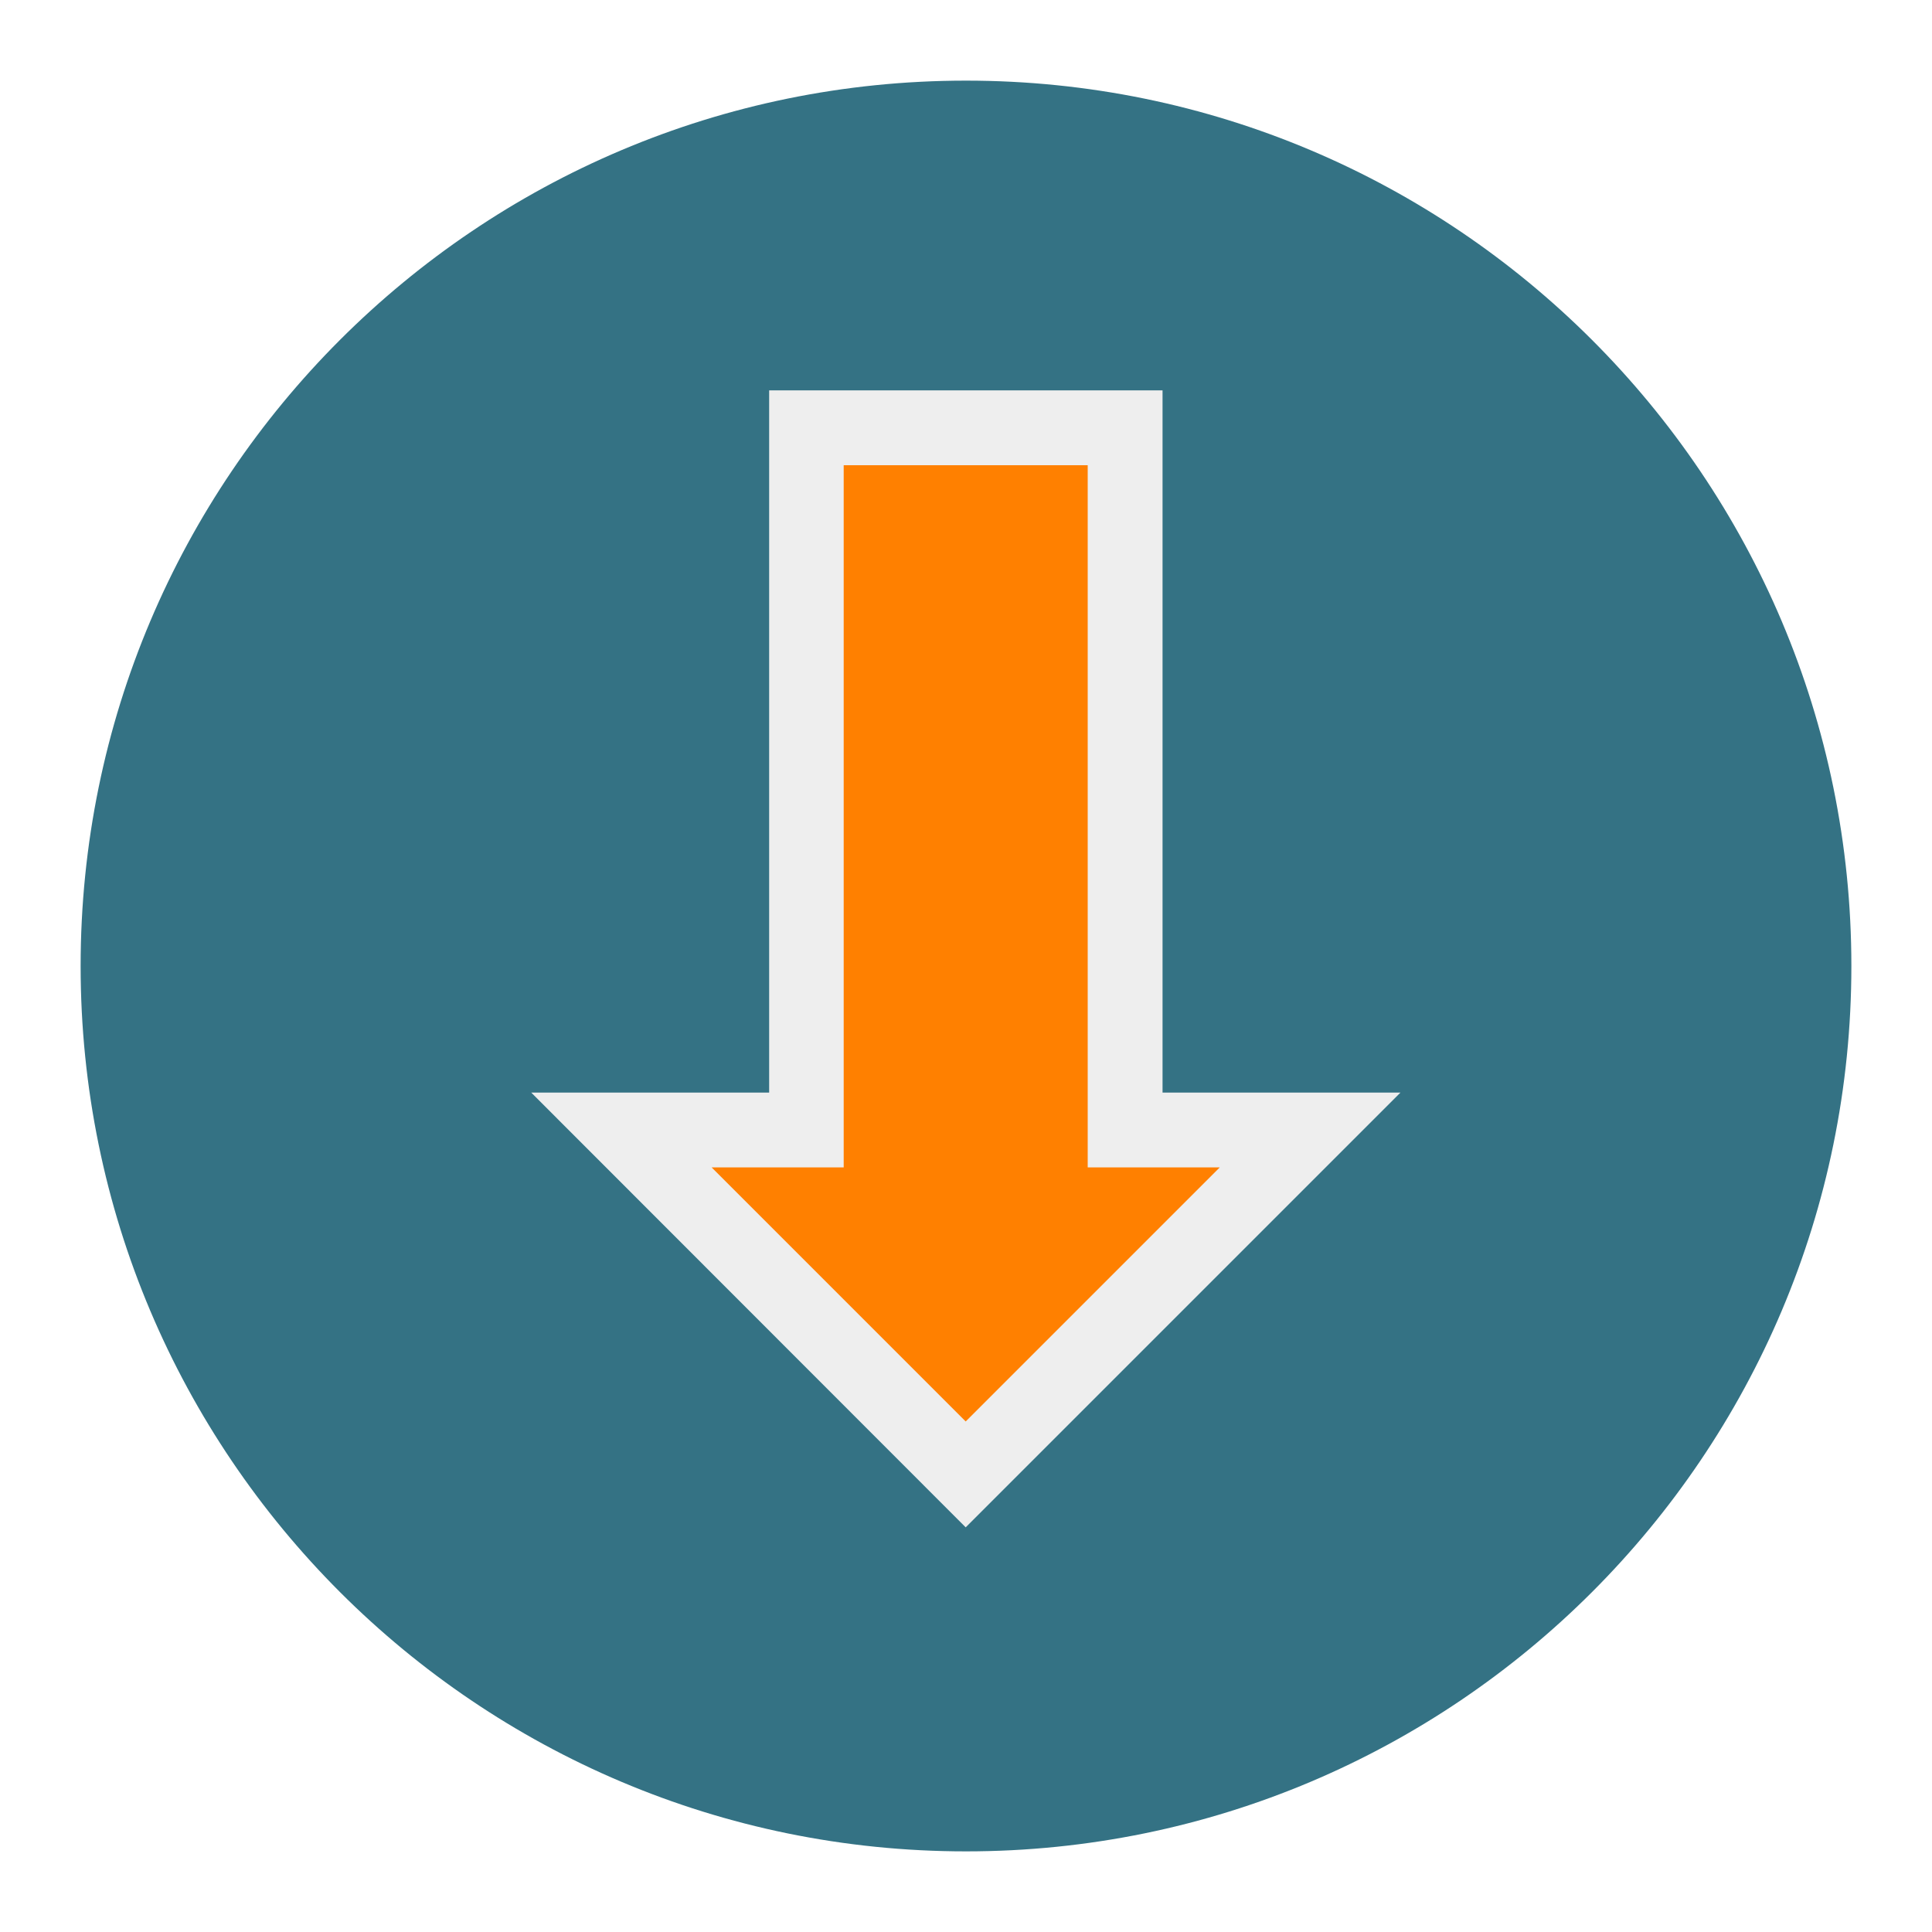
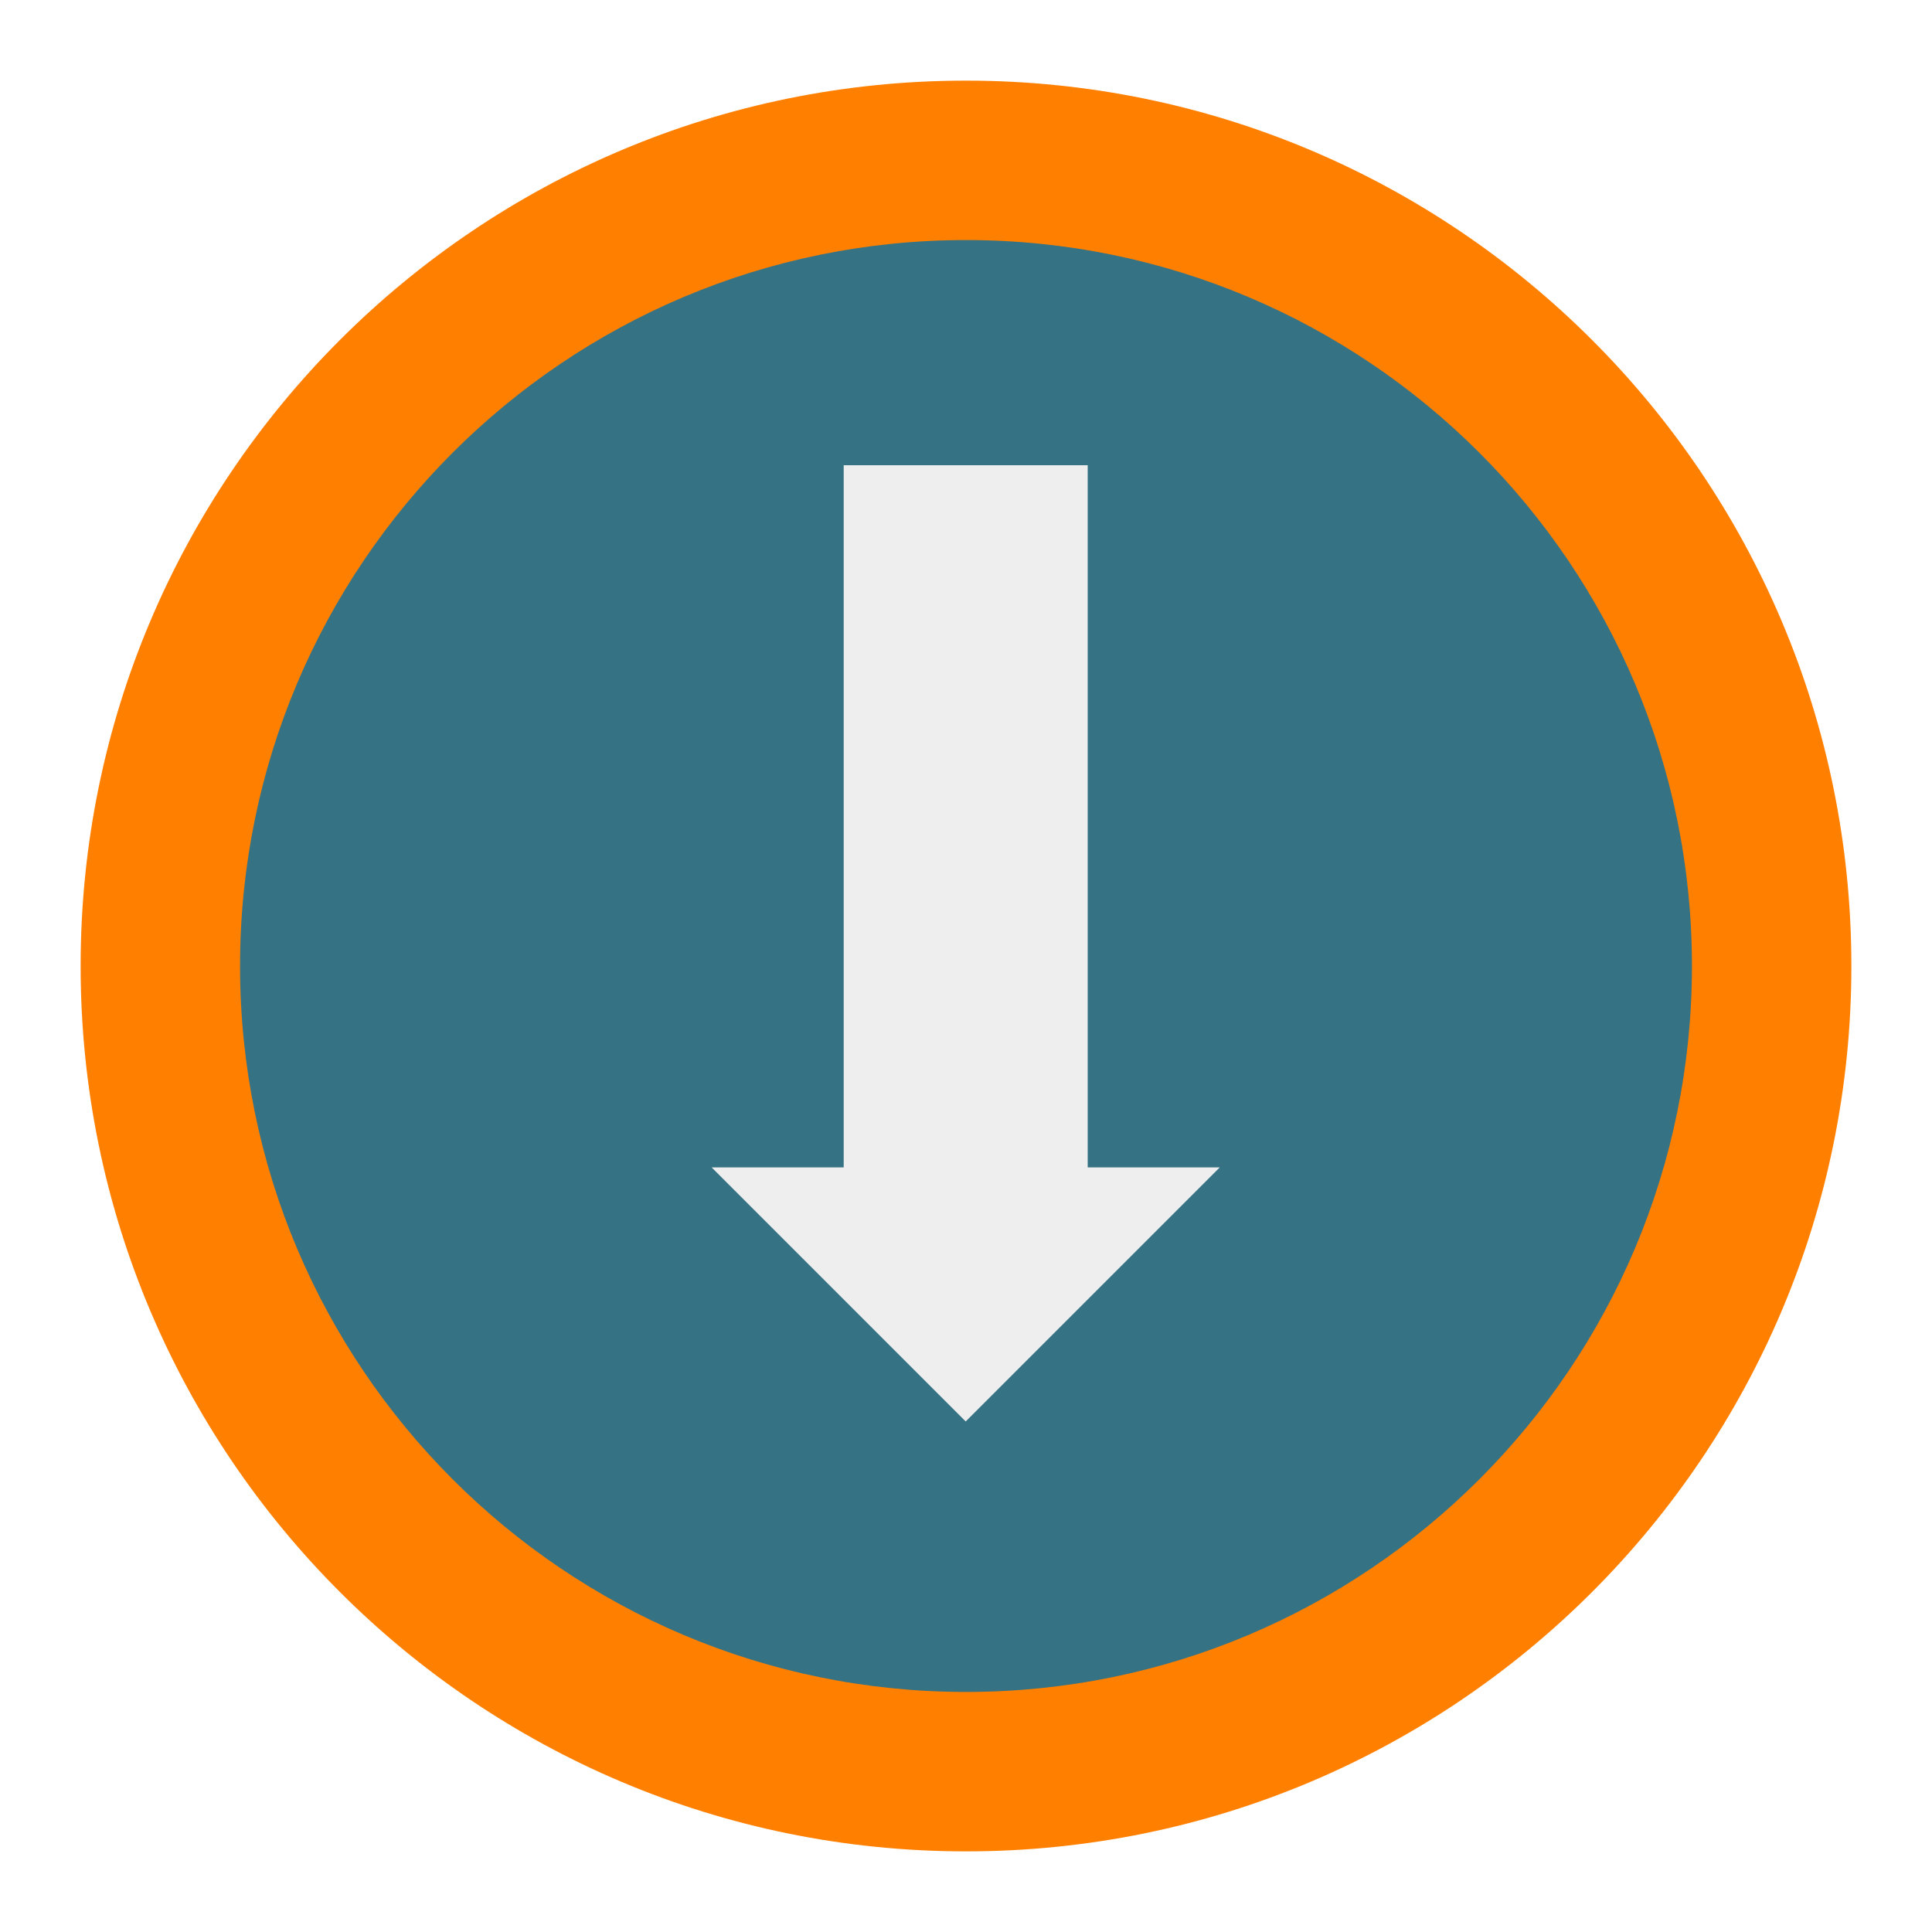
<svg xmlns="http://www.w3.org/2000/svg" width="24" height="24" viewBox="0 0 6.35 6.35" version="1.1" id="svg5" xml:space="preserve">
  <defs id="defs2">
    <style id="current-color-scheme" type="text/css">
   .ColorScheme-Text { color:#dfdfdf; } .ColorScheme-Highlight { color:#4285f4; } .ColorScheme-NeutralText { color:#ff9800; } .ColorScheme-PositiveText { color:#4caf50; } .ColorScheme-NegativeText { color:#f44336; }
  </style>
    <style id="current-color-scheme-6" type="text/css">
   .ColorScheme-Text { color:#dfdfdf; } .ColorScheme-Highlight { color:#4285f4; } .ColorScheme-NeutralText { color:#ff9800; } .ColorScheme-PositiveText { color:#4caf50; } .ColorScheme-NegativeText { color:#f44336; }
  </style>
    <style id="current-color-scheme-3" type="text/css">
   .ColorScheme-Text { color:#dfdfdf; } .ColorScheme-Highlight { color:#4285f4; } .ColorScheme-NeutralText { color:#ff9800; } .ColorScheme-PositiveText { color:#4caf50; } .ColorScheme-NegativeText { color:#f44336; }
  </style>
    <style id="current-color-scheme-6-5" type="text/css">
   .ColorScheme-Text { color:#dfdfdf; } .ColorScheme-Highlight { color:#4285f4; } .ColorScheme-NeutralText { color:#ff9800; } .ColorScheme-PositiveText { color:#4caf50; } .ColorScheme-NegativeText { color:#f44336; }
  </style>
+     <style id="current-color-scheme-7" type="text/css">
+    .ColorScheme-Text { color:#dfdfdf; } .ColorScheme-Highlight { color:#4285f4; } .ColorScheme-NeutralText { color:#ff9800; } .ColorScheme-PositiveText { color:#4caf50; } .ColorScheme-NegativeText { color:#f44336; }
+   </style>
+     <style id="current-color-scheme-6-0" type="text/css">
+    .ColorScheme-Text { color:#dfdfdf; } .ColorScheme-Highlight { color:#4285f4; } .ColorScheme-NeutralText { color:#ff9800; } .ColorScheme-PositiveText { color:#4caf50; } .ColorScheme-NegativeText { color:#f44336; }
+   </style>
  </defs>
  <g id="layer1">
-     <path style="fill:#347284;fill-opacity:1;stroke:none;stroke-width:0.417" d="M 3.175,0.265 A 2.91,2.91 0 0 0 0.265,3.175 2.91,2.91 0 0 0 3.175,6.085 2.91,2.91 0 0 0 6.085,3.175 2.91,2.91 0 0 0 3.175,0.265 Z" id="path13647-7" />
-     <path style="fill:#eeeeee;fill-opacity:1;stroke:none;stroke-width:0.417" d="M 2.528,1.283 H 3.821 V 3.591 H 4.306 4.603 L 3.174,5.02 1.746,3.591 h 0.782 z" id="path11915" />
-     <path style="fill:#ff8000;fill-opacity:1;stroke:none;stroke-width:0.417" d="M 2.773,1.529 V 3.837 H 2.339 L 3.174,4.672 4.009,3.837 H 3.575 V 1.529 Z" id="path11859" />
-     <g id="g18834" transform="translate(-21.02947,6.591779)">
-       <circle style="opacity:1;fill:#347284;fill-opacity:1;stroke:none;stroke-width:0.417" id="path13647" cx="11.181" cy="3.348" r="2.91" />
-       <path style="fill:#eeeeee;fill-opacity:1;fill-rule:evenodd;stroke-width:0.383" d="M 12.33,2.008 12.871,2.549 10.798,4.688 9.491,3.315 10.032,2.774 10.798,3.606 Z" id="path17921" />
-     </g>
+     <path style="fill:#ff8000;fill-opacity:1;stroke:none;stroke-width:0.417" d="M 3.175,0.265 A 2.91,2.91 0 0 0 0.265,3.175 2.91,2.91 0 0 0 3.175,6.085 2.91,2.91 0 0 0 6.085,3.175 2.91,2.91 0 0 0 3.175,0.265 Z" id="path13647-7" />
+     <circle style="fill:#347284;fill-opacity:1;stroke:none;stroke-width:0.357;stroke-linejoin:round;stroke-miterlimit:2;stroke-dasharray:none" id="path20726" cx="3.175" cy="3.175" r="2.386" />
+     <path style="fill:#eeeeee;fill-opacity:1;stroke:none;stroke-width:0.417" d="M 2.773,1.529 V 3.837 H 2.339 L 3.174,4.672 4.009,3.837 H 3.575 V 1.529 Z" id="path11859" />
  </g>
</svg>
